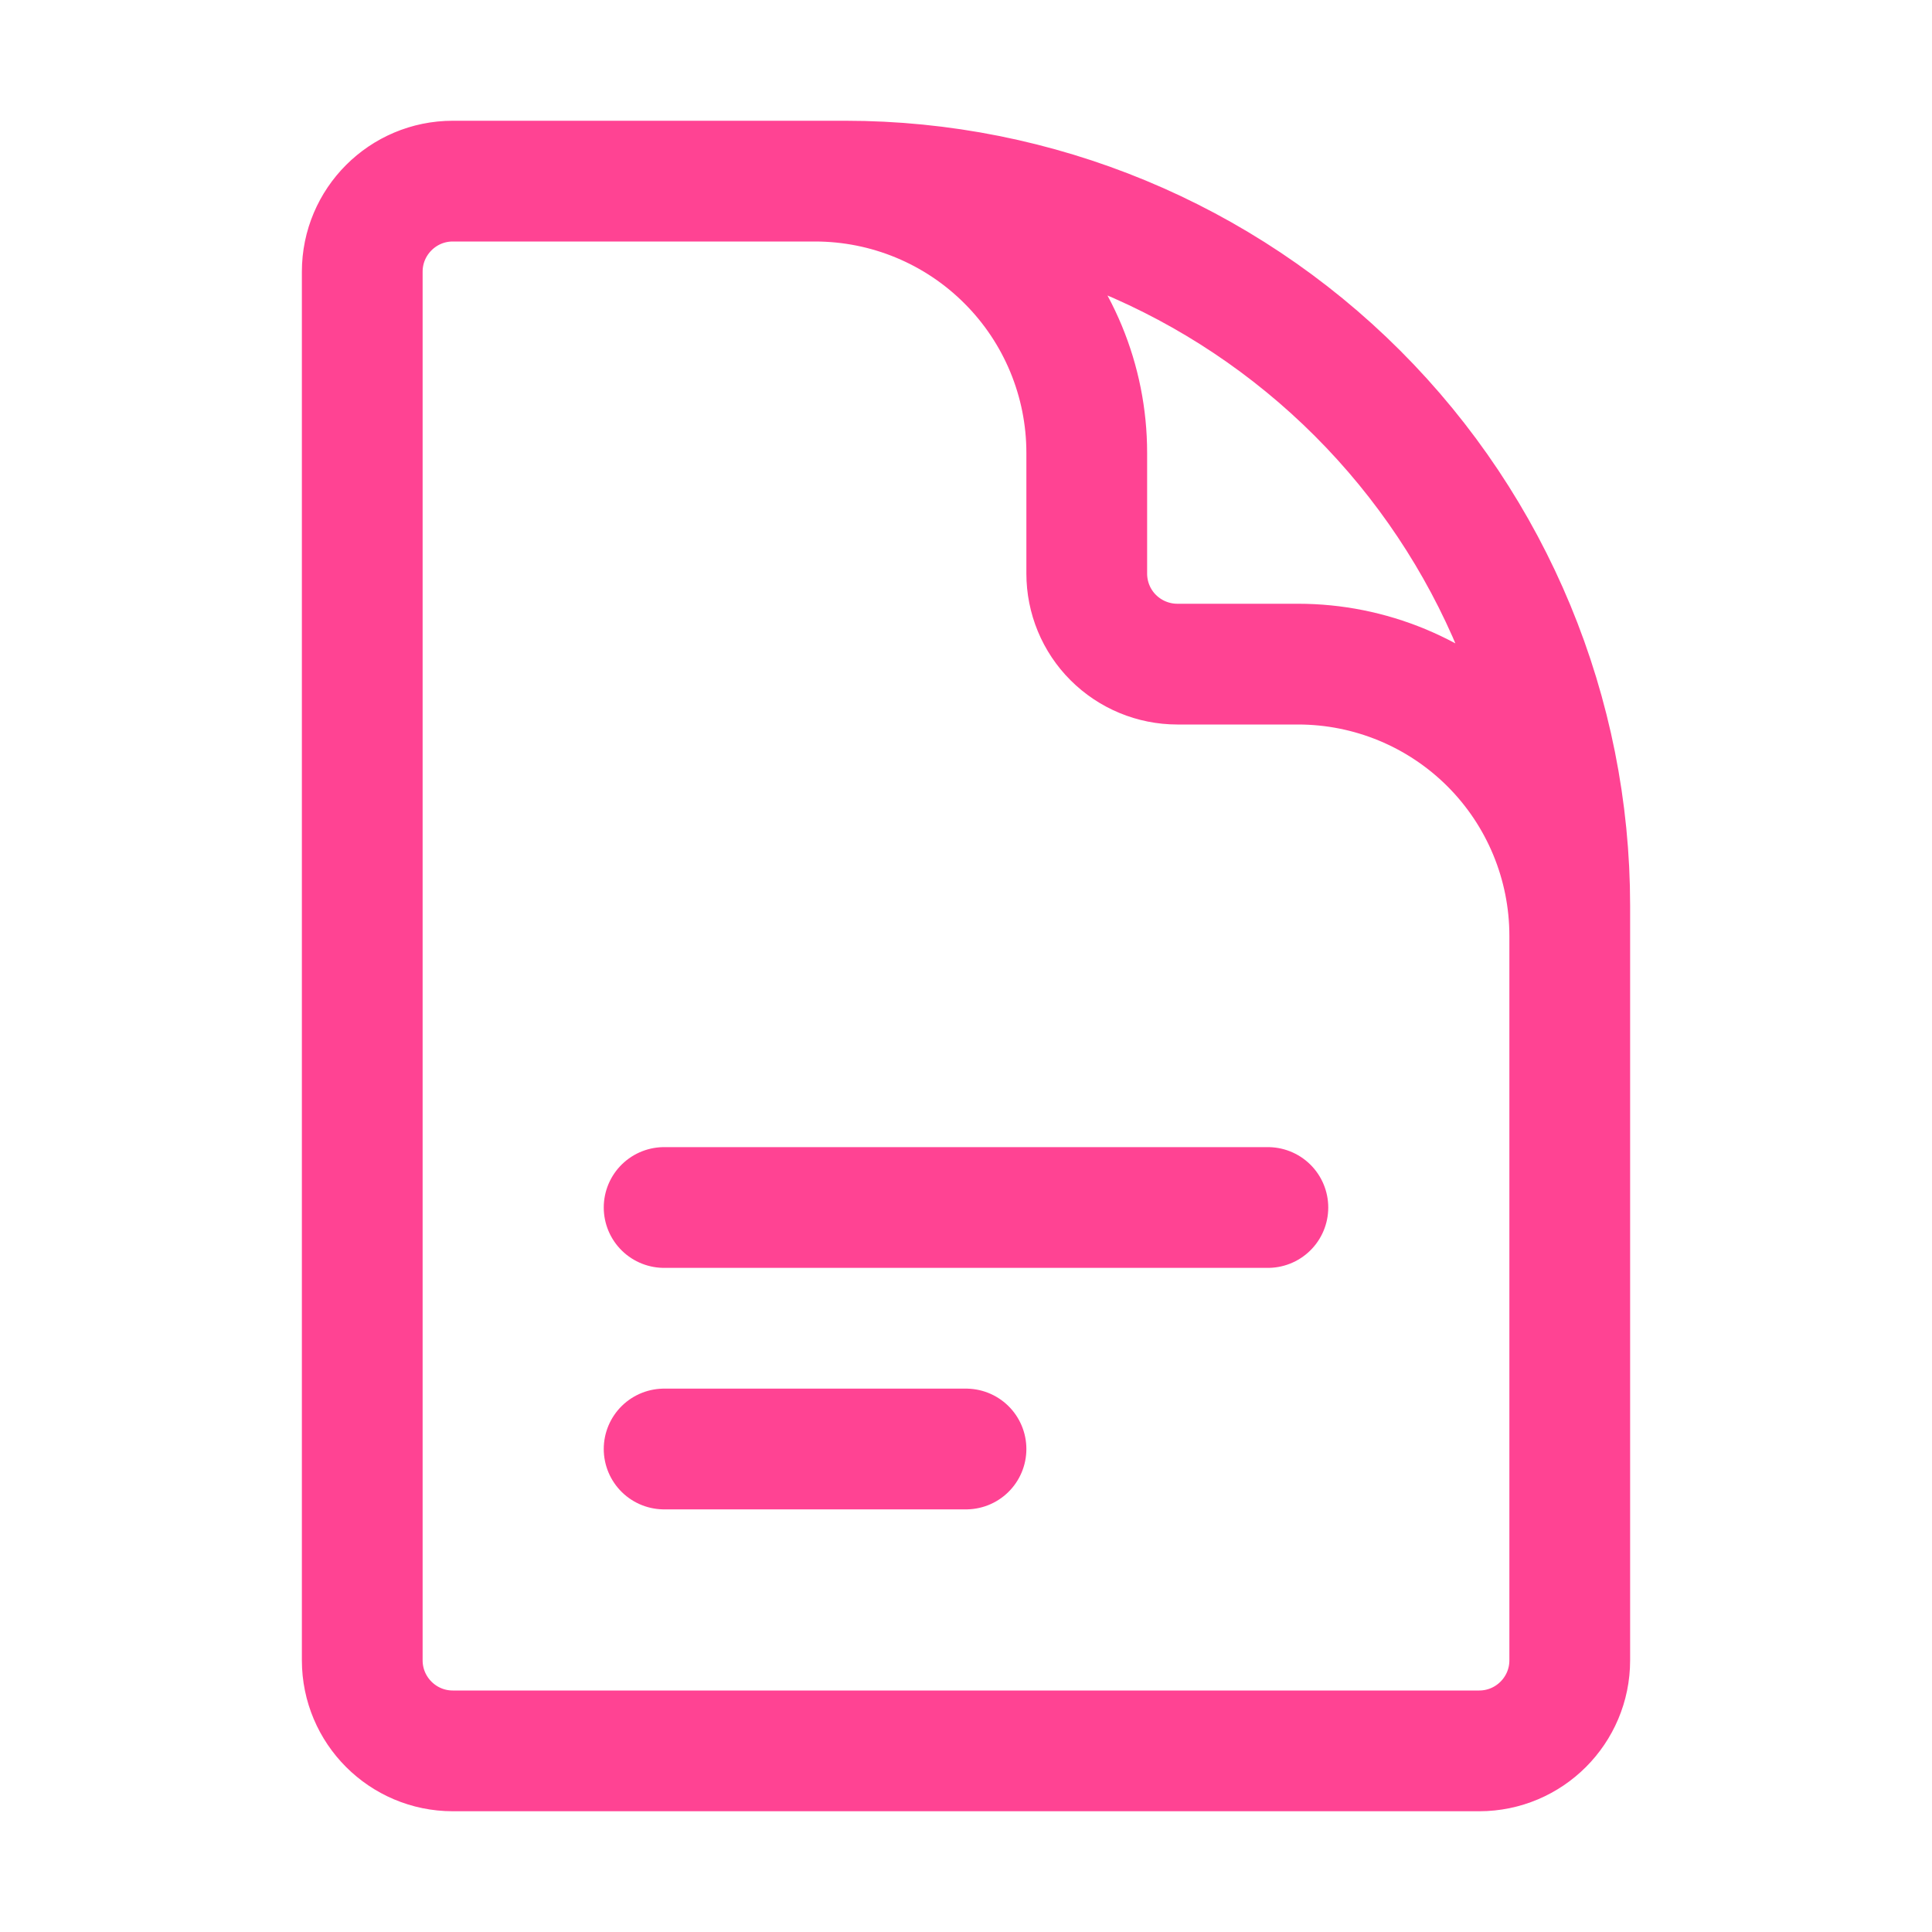
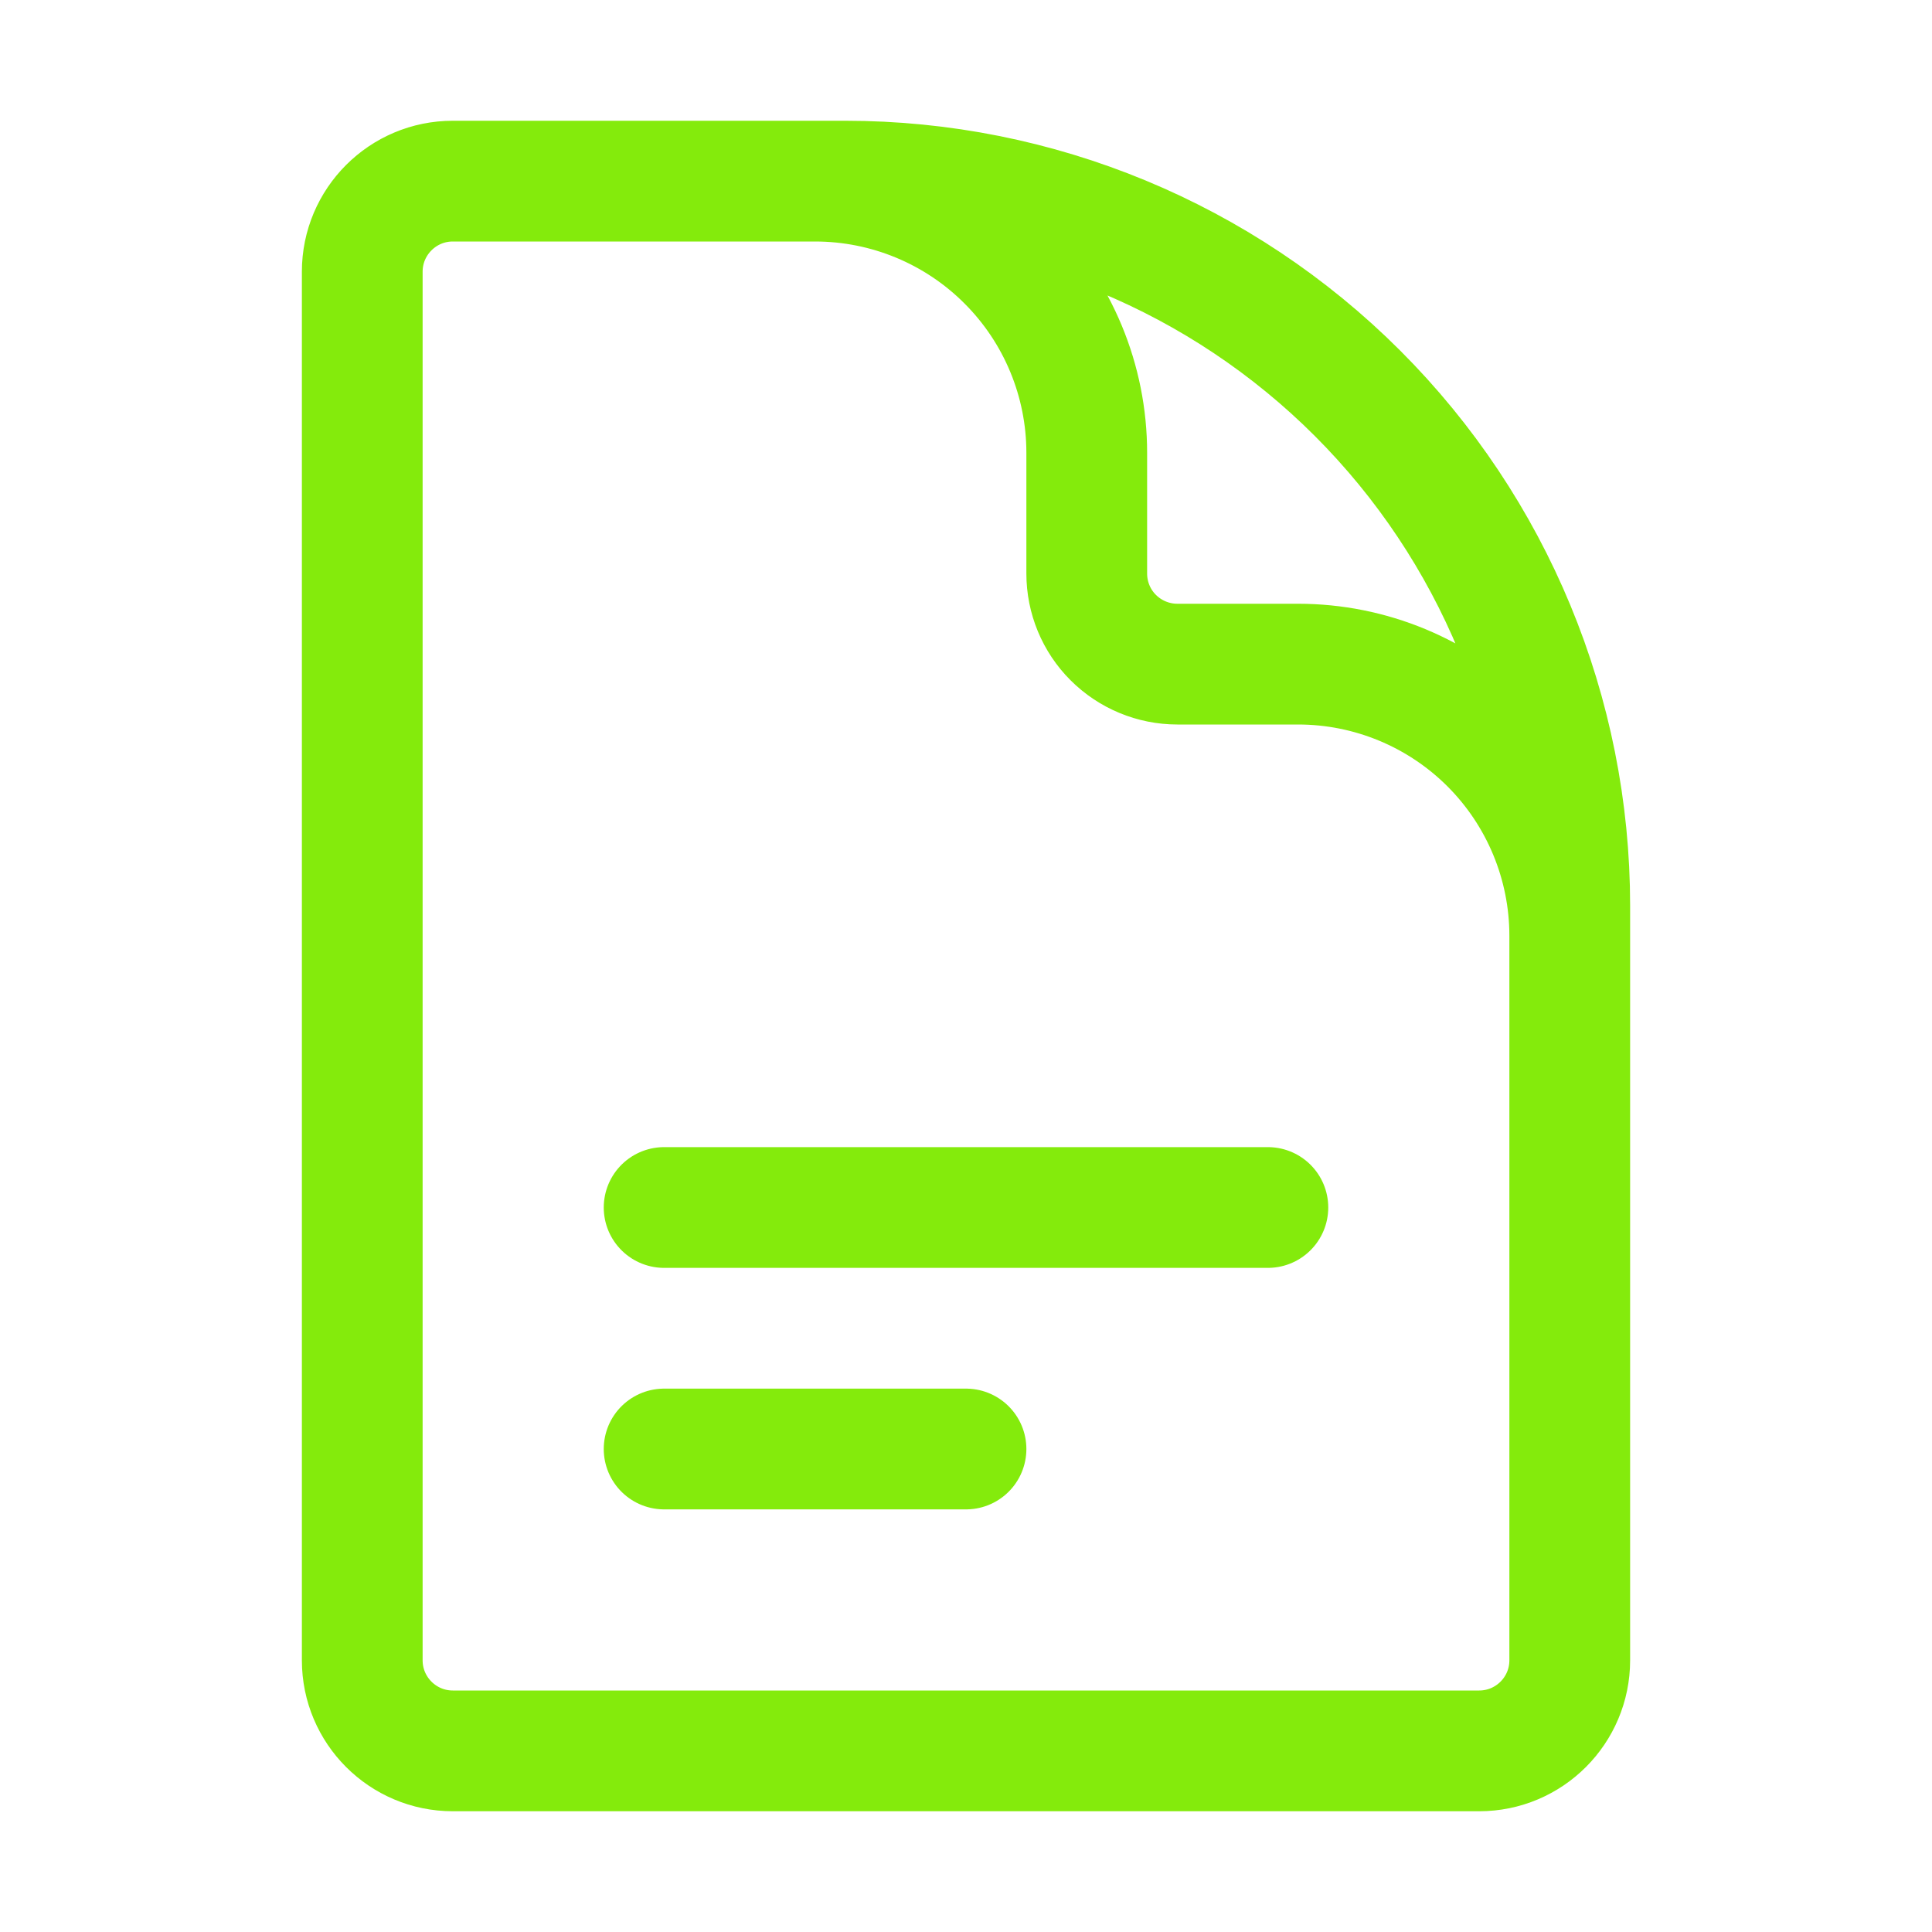
<svg xmlns="http://www.w3.org/2000/svg" width="24" height="24" viewBox="0 0 24 24" fill="none">
-   <path d="M19.5 14.25V11.625C19.5 10.73 19.144 9.871 18.512 9.239C17.879 8.606 17.02 8.25 16.125 8.25H14.625C14.327 8.25 14.04 8.131 13.829 7.92C13.618 7.71 13.5 7.423 13.5 7.125V5.625C13.5 4.73 13.144 3.871 12.511 3.239C11.879 2.606 11.02 2.25 10.125 2.25H8.25M8.25 15H15.75M8.25 18H12M10.5 2.25H5.625C5.004 2.25 4.5 2.754 4.5 3.375V20.625C4.5 21.246 5.004 21.75 5.625 21.75H18.375C18.996 21.75 19.5 21.246 19.5 20.625V11.25C19.5 8.863 18.552 6.574 16.864 4.886C15.176 3.198 12.887 2.25 10.5 2.25Z" stroke="#FF4393" stroke-width="1.5" stroke-linecap="round" stroke-linejoin="round" />
+   <path d="M19.5 14.25V11.625C19.5 10.73 19.144 9.871 18.512 9.239C17.879 8.606 17.02 8.25 16.125 8.25H14.625C14.327 8.25 14.04 8.131 13.829 7.92C13.618 7.71 13.5 7.423 13.5 7.125V5.625C13.5 4.73 13.144 3.871 12.511 3.239C11.879 2.606 11.02 2.25 10.125 2.25H8.25M8.25 15H15.75M8.25 18H12M10.5 2.25H5.625C5.004 2.25 4.5 2.754 4.5 3.375V20.625C4.5 21.246 5.004 21.75 5.625 21.75H18.375C18.996 21.75 19.5 21.246 19.5 20.625V11.25C19.5 8.863 18.552 6.574 16.864 4.886C15.176 3.198 12.887 2.25 10.5 2.25Z" stroke="#84EB0C" stroke-width="1.5" stroke-linecap="round" stroke-linejoin="round" />
</svg>
